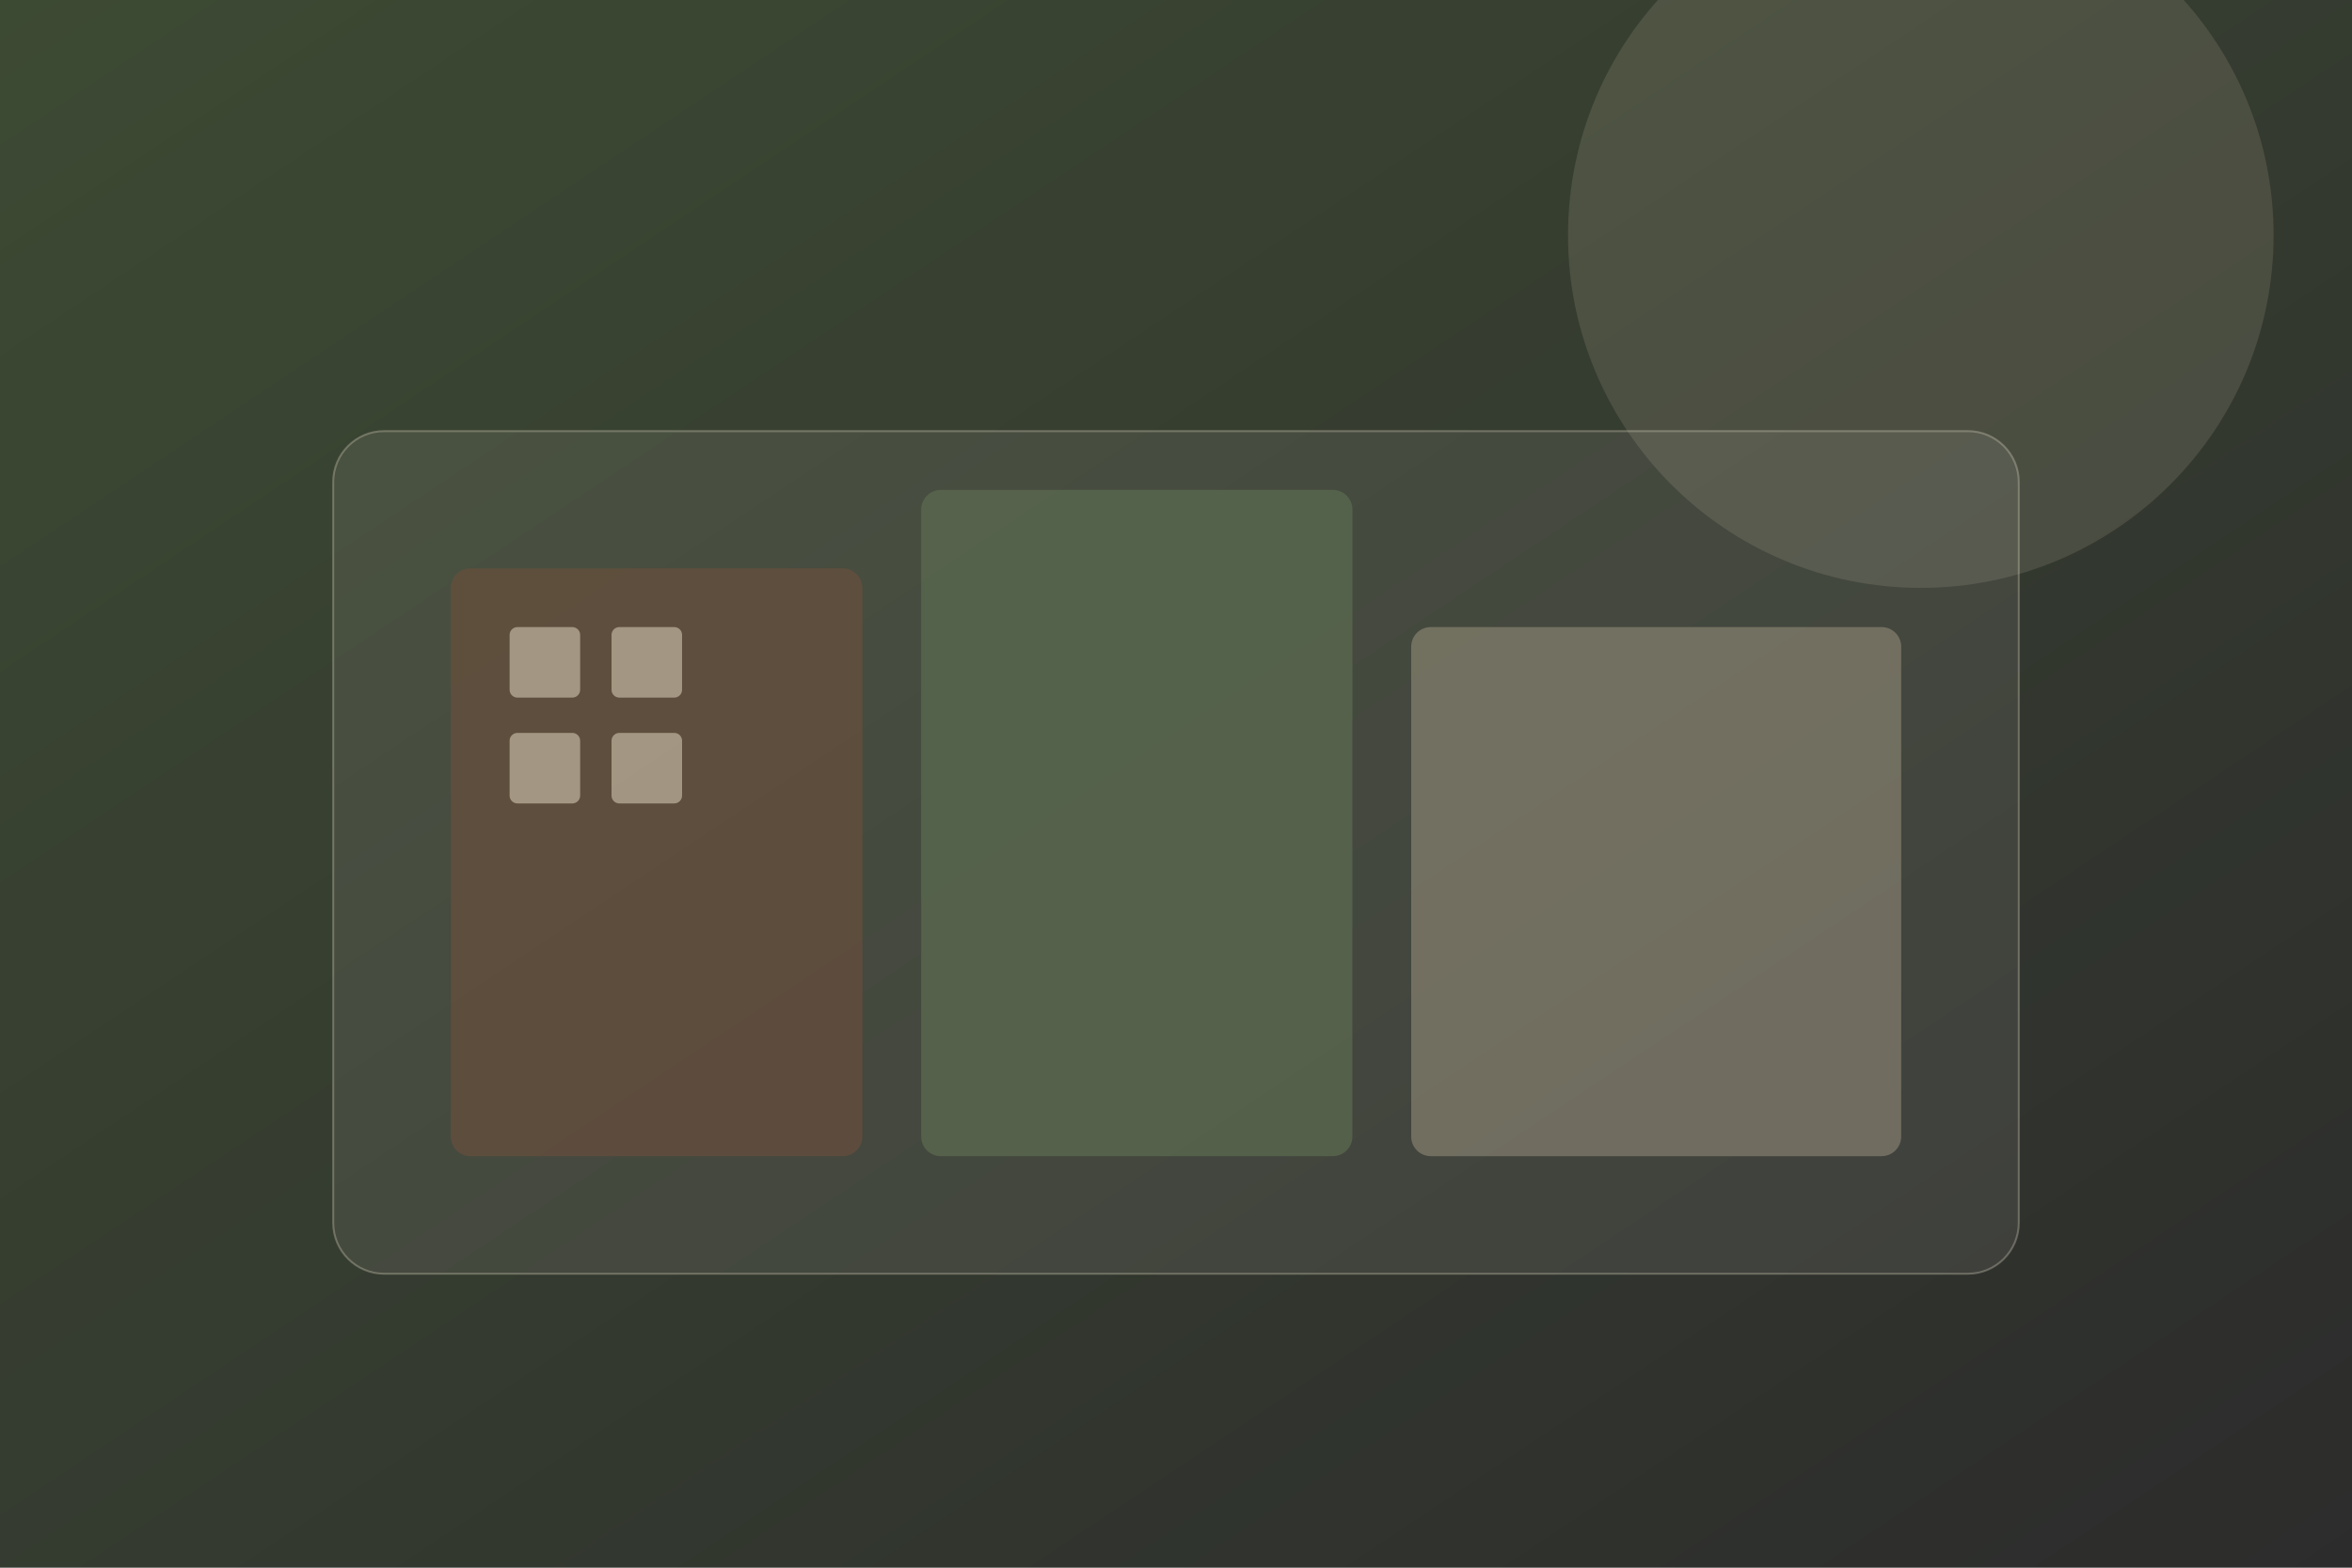
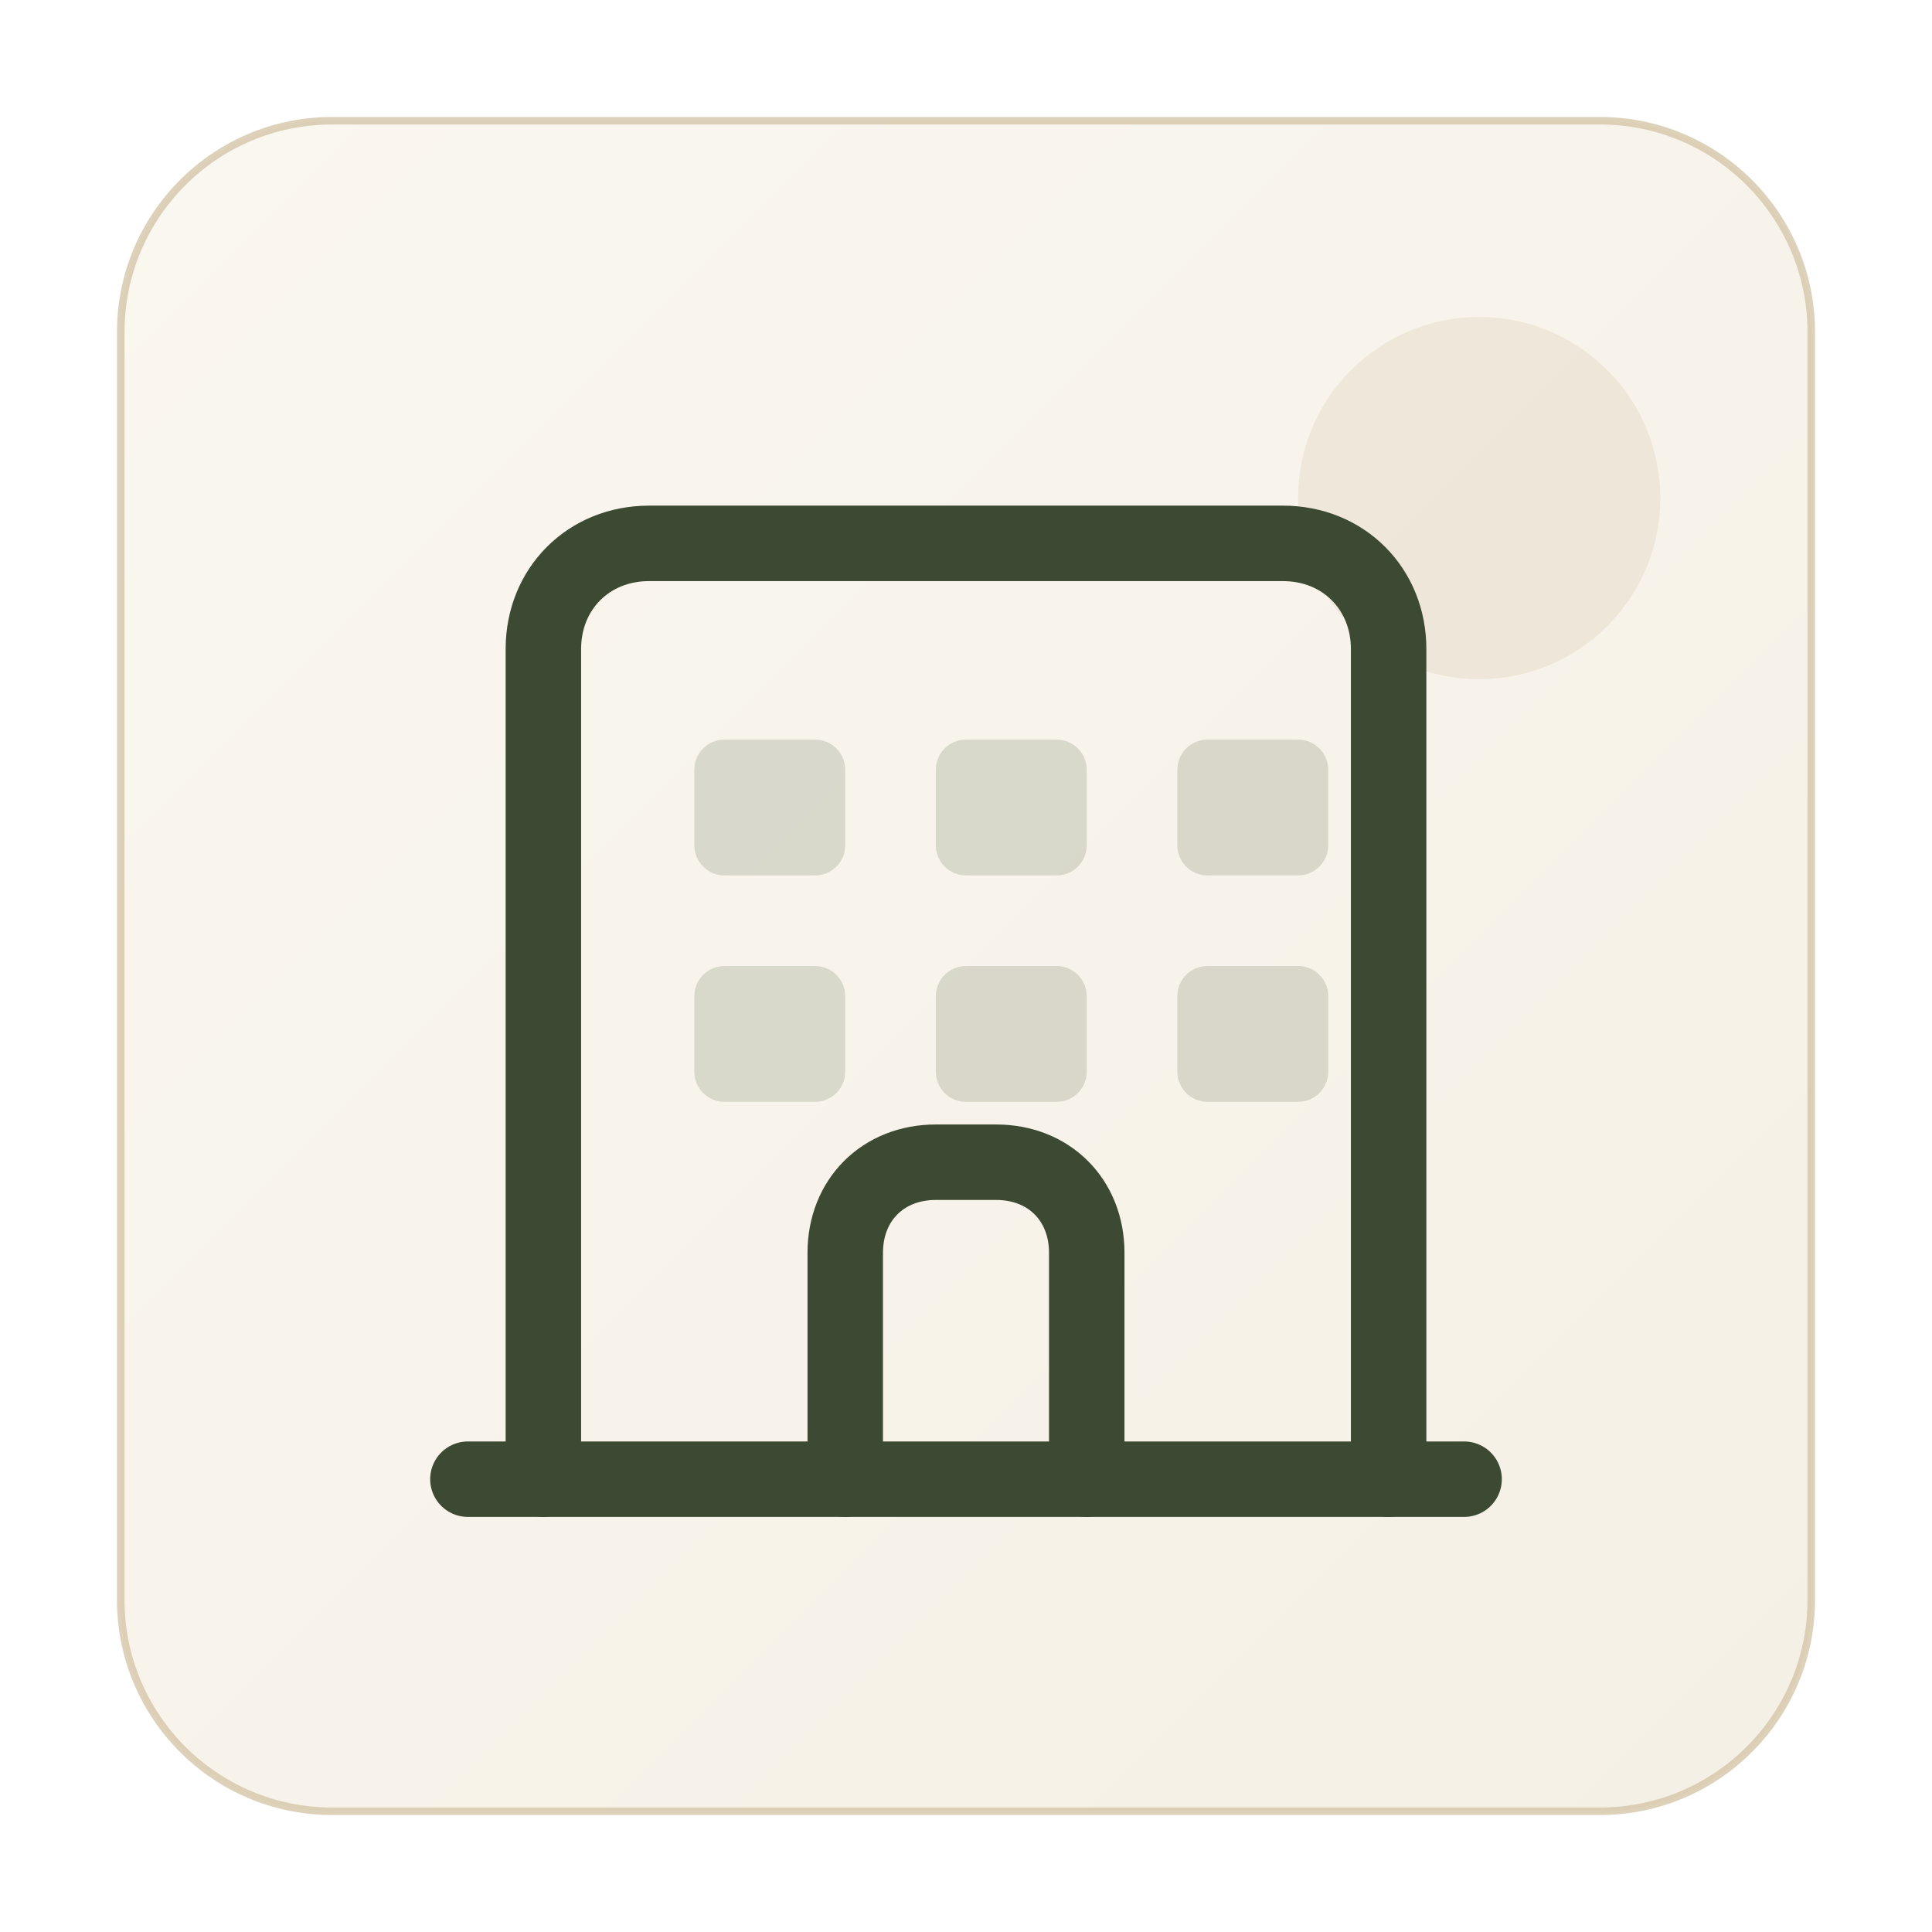
- <svg xmlns="http://www.w3.org/2000/svg" width="1200" height="800" viewBox="0 0 1200 800" role="img" aria-label="Sector hoteles boutique">
+ <svg xmlns="http://www.w3.org/2000/svg" viewBox="0 0 256 256" role="img" aria-label="Sector hoteles boutique">
  <defs>
    <linearGradient id="bg" x1="0" y1="0" x2="1" y2="1">
-       <stop offset="0%" stop-color="#3D4A33" />
-       <stop offset="100%" stop-color="#2C2C2C" />
+       <stop offset="0" stop-color="#FAF7F0" />
+       <stop offset="1" stop-color="#F5F0E5" />
    </linearGradient>
  </defs>
-   <rect width="1200" height="800" fill="url(#bg)" />
-   <circle cx="980" cy="120" r="180" fill="#D4C5A9" fill-opacity="0.15" />
-   <rect x="170" y="220" width="860" height="430" rx="26" fill="#FAF7F0" fill-opacity="0.08" stroke="#E8DFC8" stroke-opacity="0.3" />
-   <rect x="230" y="290" width="210" height="300" rx="10" fill="#6B4F3C" fill-opacity="0.65" />
-   <rect x="470" y="250" width="220" height="340" rx="10" fill="#5C6B4F" fill-opacity="0.72" />
-   <rect x="720" y="320" width="250" height="270" rx="10" fill="#D4C5A9" fill-opacity="0.32" />
-   <g fill="#E8DFC8" fill-opacity="0.5">
-     <rect x="260" y="320" width="36" height="36" rx="4" />
-     <rect x="312" y="320" width="36" height="36" rx="4" />
-     <rect x="260" y="374" width="36" height="36" rx="4" />
-     <rect x="312" y="374" width="36" height="36" rx="4" />
+   <rect x="16" y="16" width="224" height="224" rx="28" fill="url(#bg)" stroke="#D4C5A9" stroke-opacity="0.8" />
+   <circle cx="196" cy="66" r="24" fill="#D4C5A9" fill-opacity="0.25" />
+   <g fill="none" stroke="#3D4A33" stroke-width="10" stroke-linecap="round" stroke-linejoin="round">
+     <path d="M72 196V86c0-8 6-14 14-14h84c8 0 14 6 14 14v110" />
+     <path d="M62 196h132" />
+     <path d="M112 196v-30c0-7 5-12 12-12h8c7 0 12 5 12 12v30" />
+   </g>
+   <g fill="#5C6B4F" fill-opacity="0.20">
+     <rect x="92" y="98" width="20" height="18" rx="4" />
+     <rect x="124" y="98" width="20" height="18" rx="4" />
+     <rect x="156" y="98" width="20" height="18" rx="4" />
+     <rect x="92" y="128" width="20" height="18" rx="4" />
+     <rect x="124" y="128" width="20" height="18" rx="4" />
+     <rect x="156" y="128" width="20" height="18" rx="4" />
  </g>
</svg>
